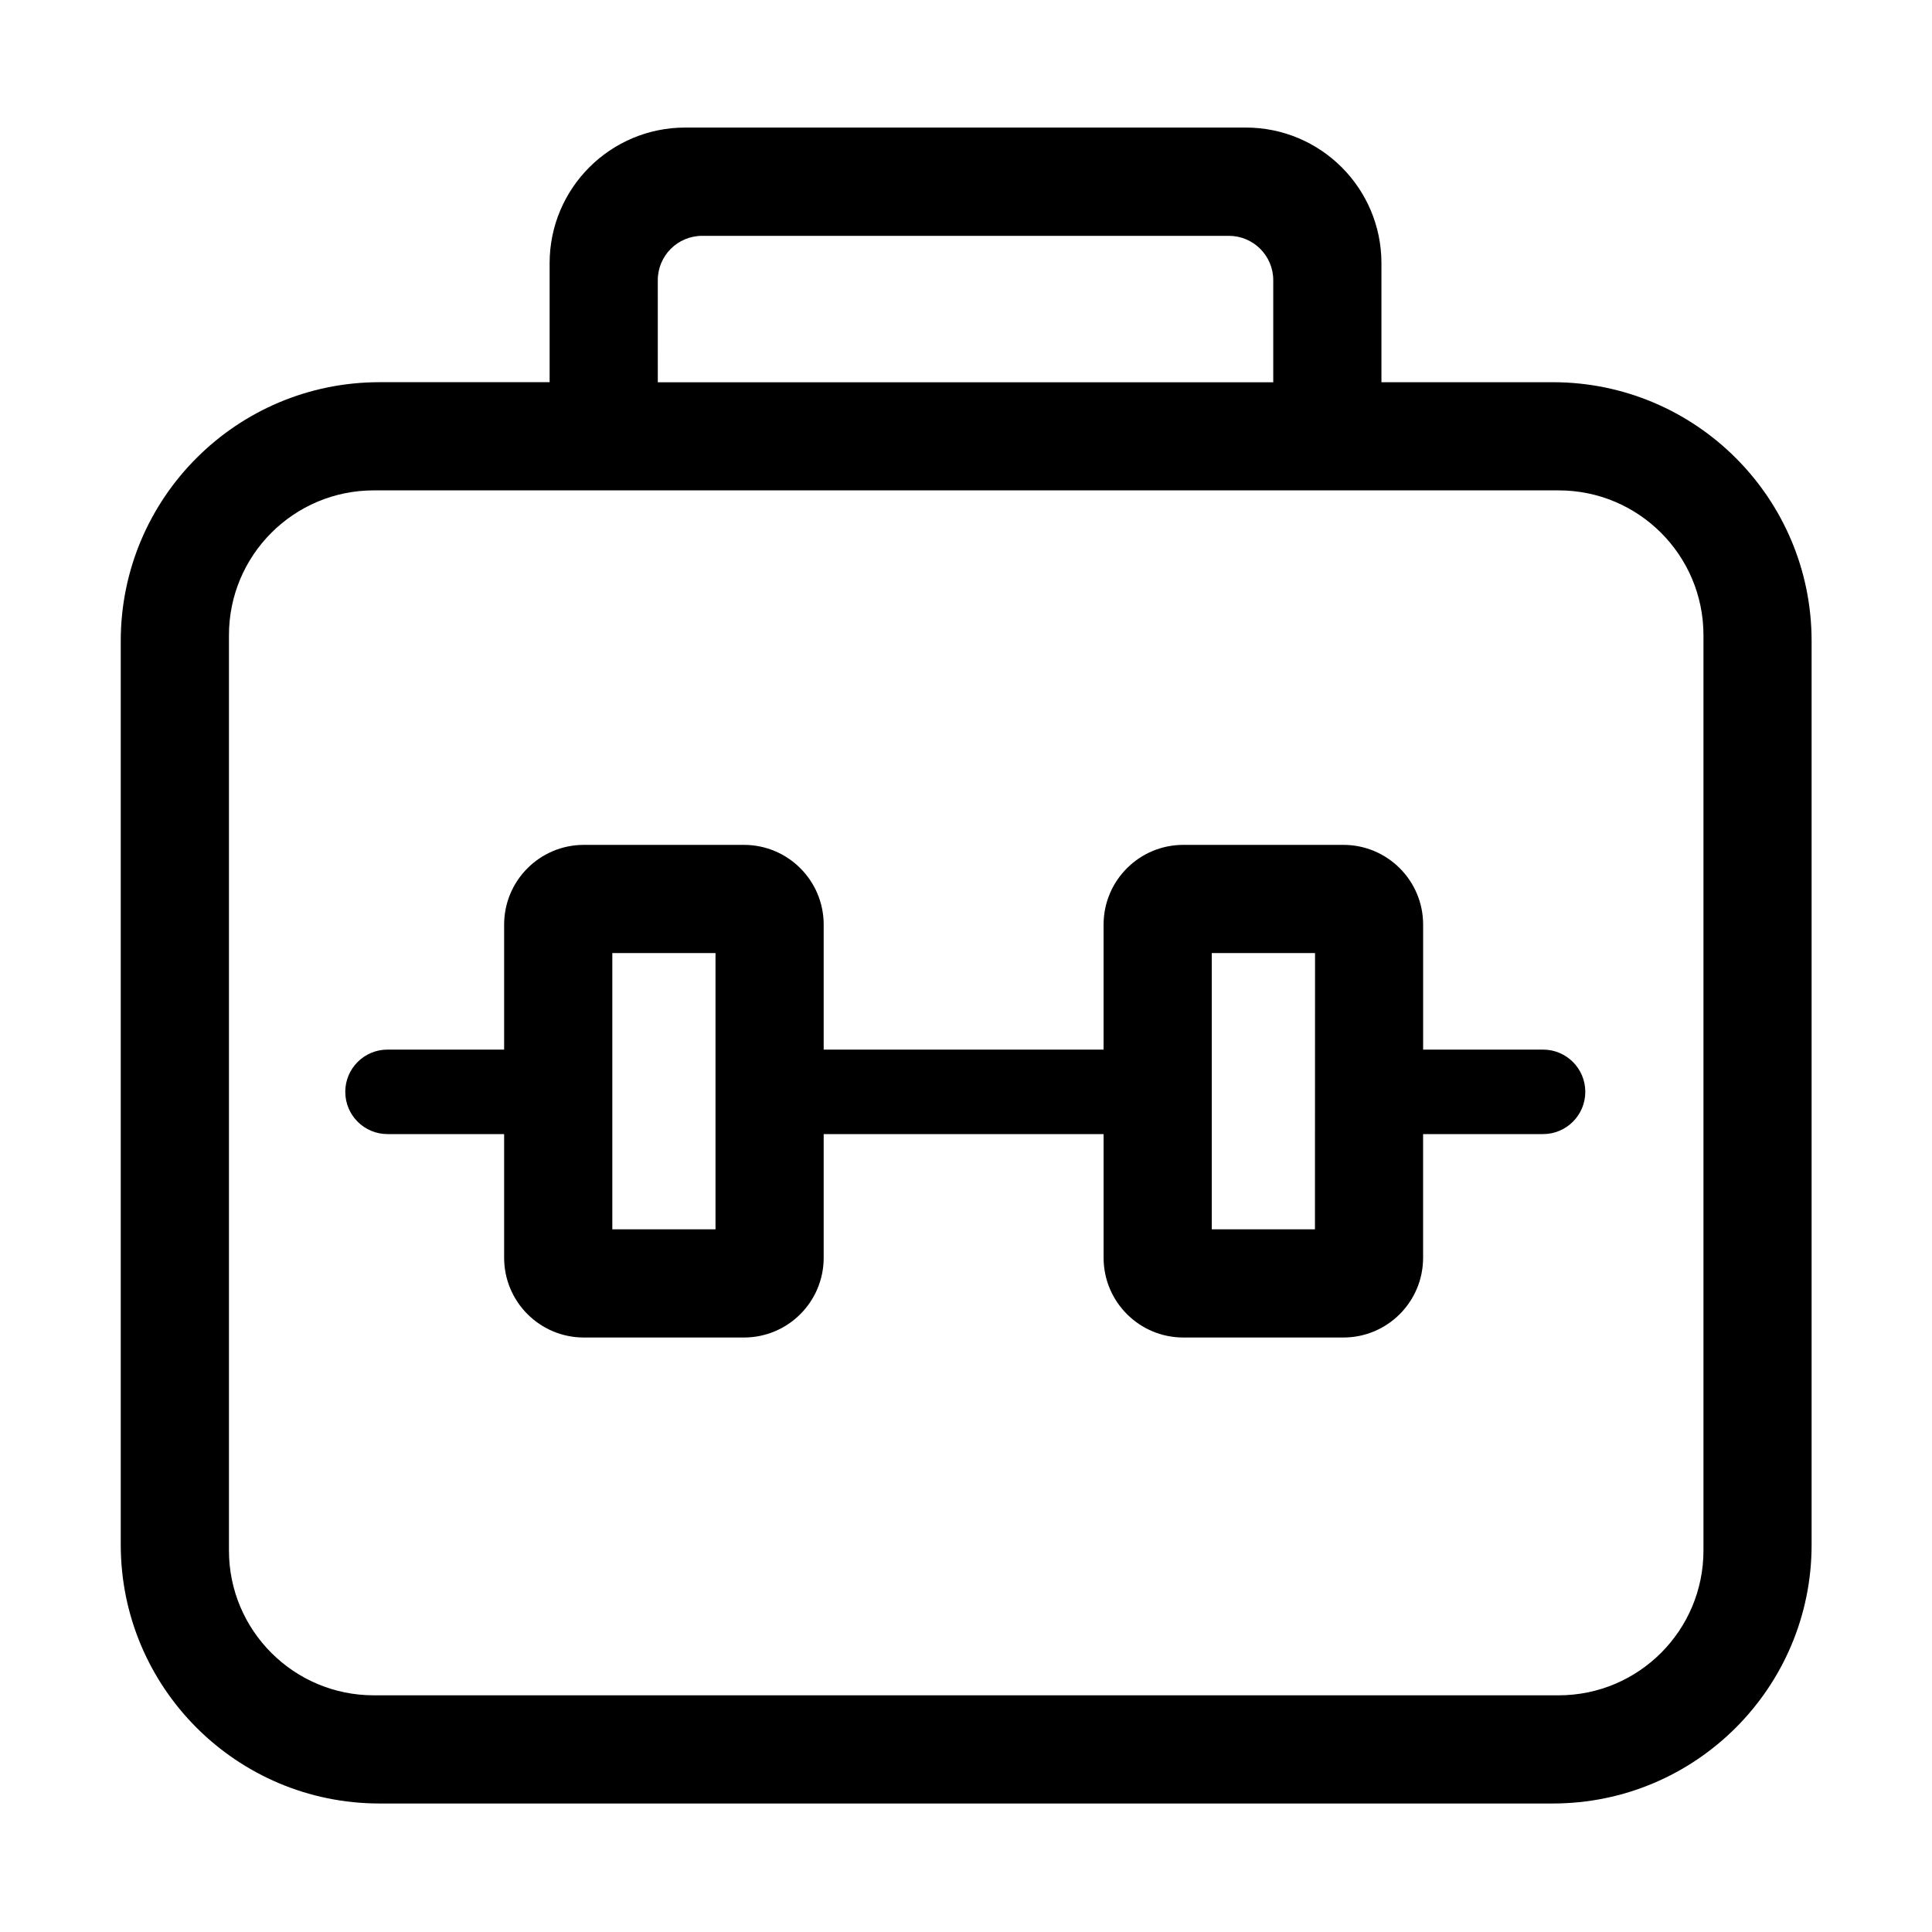
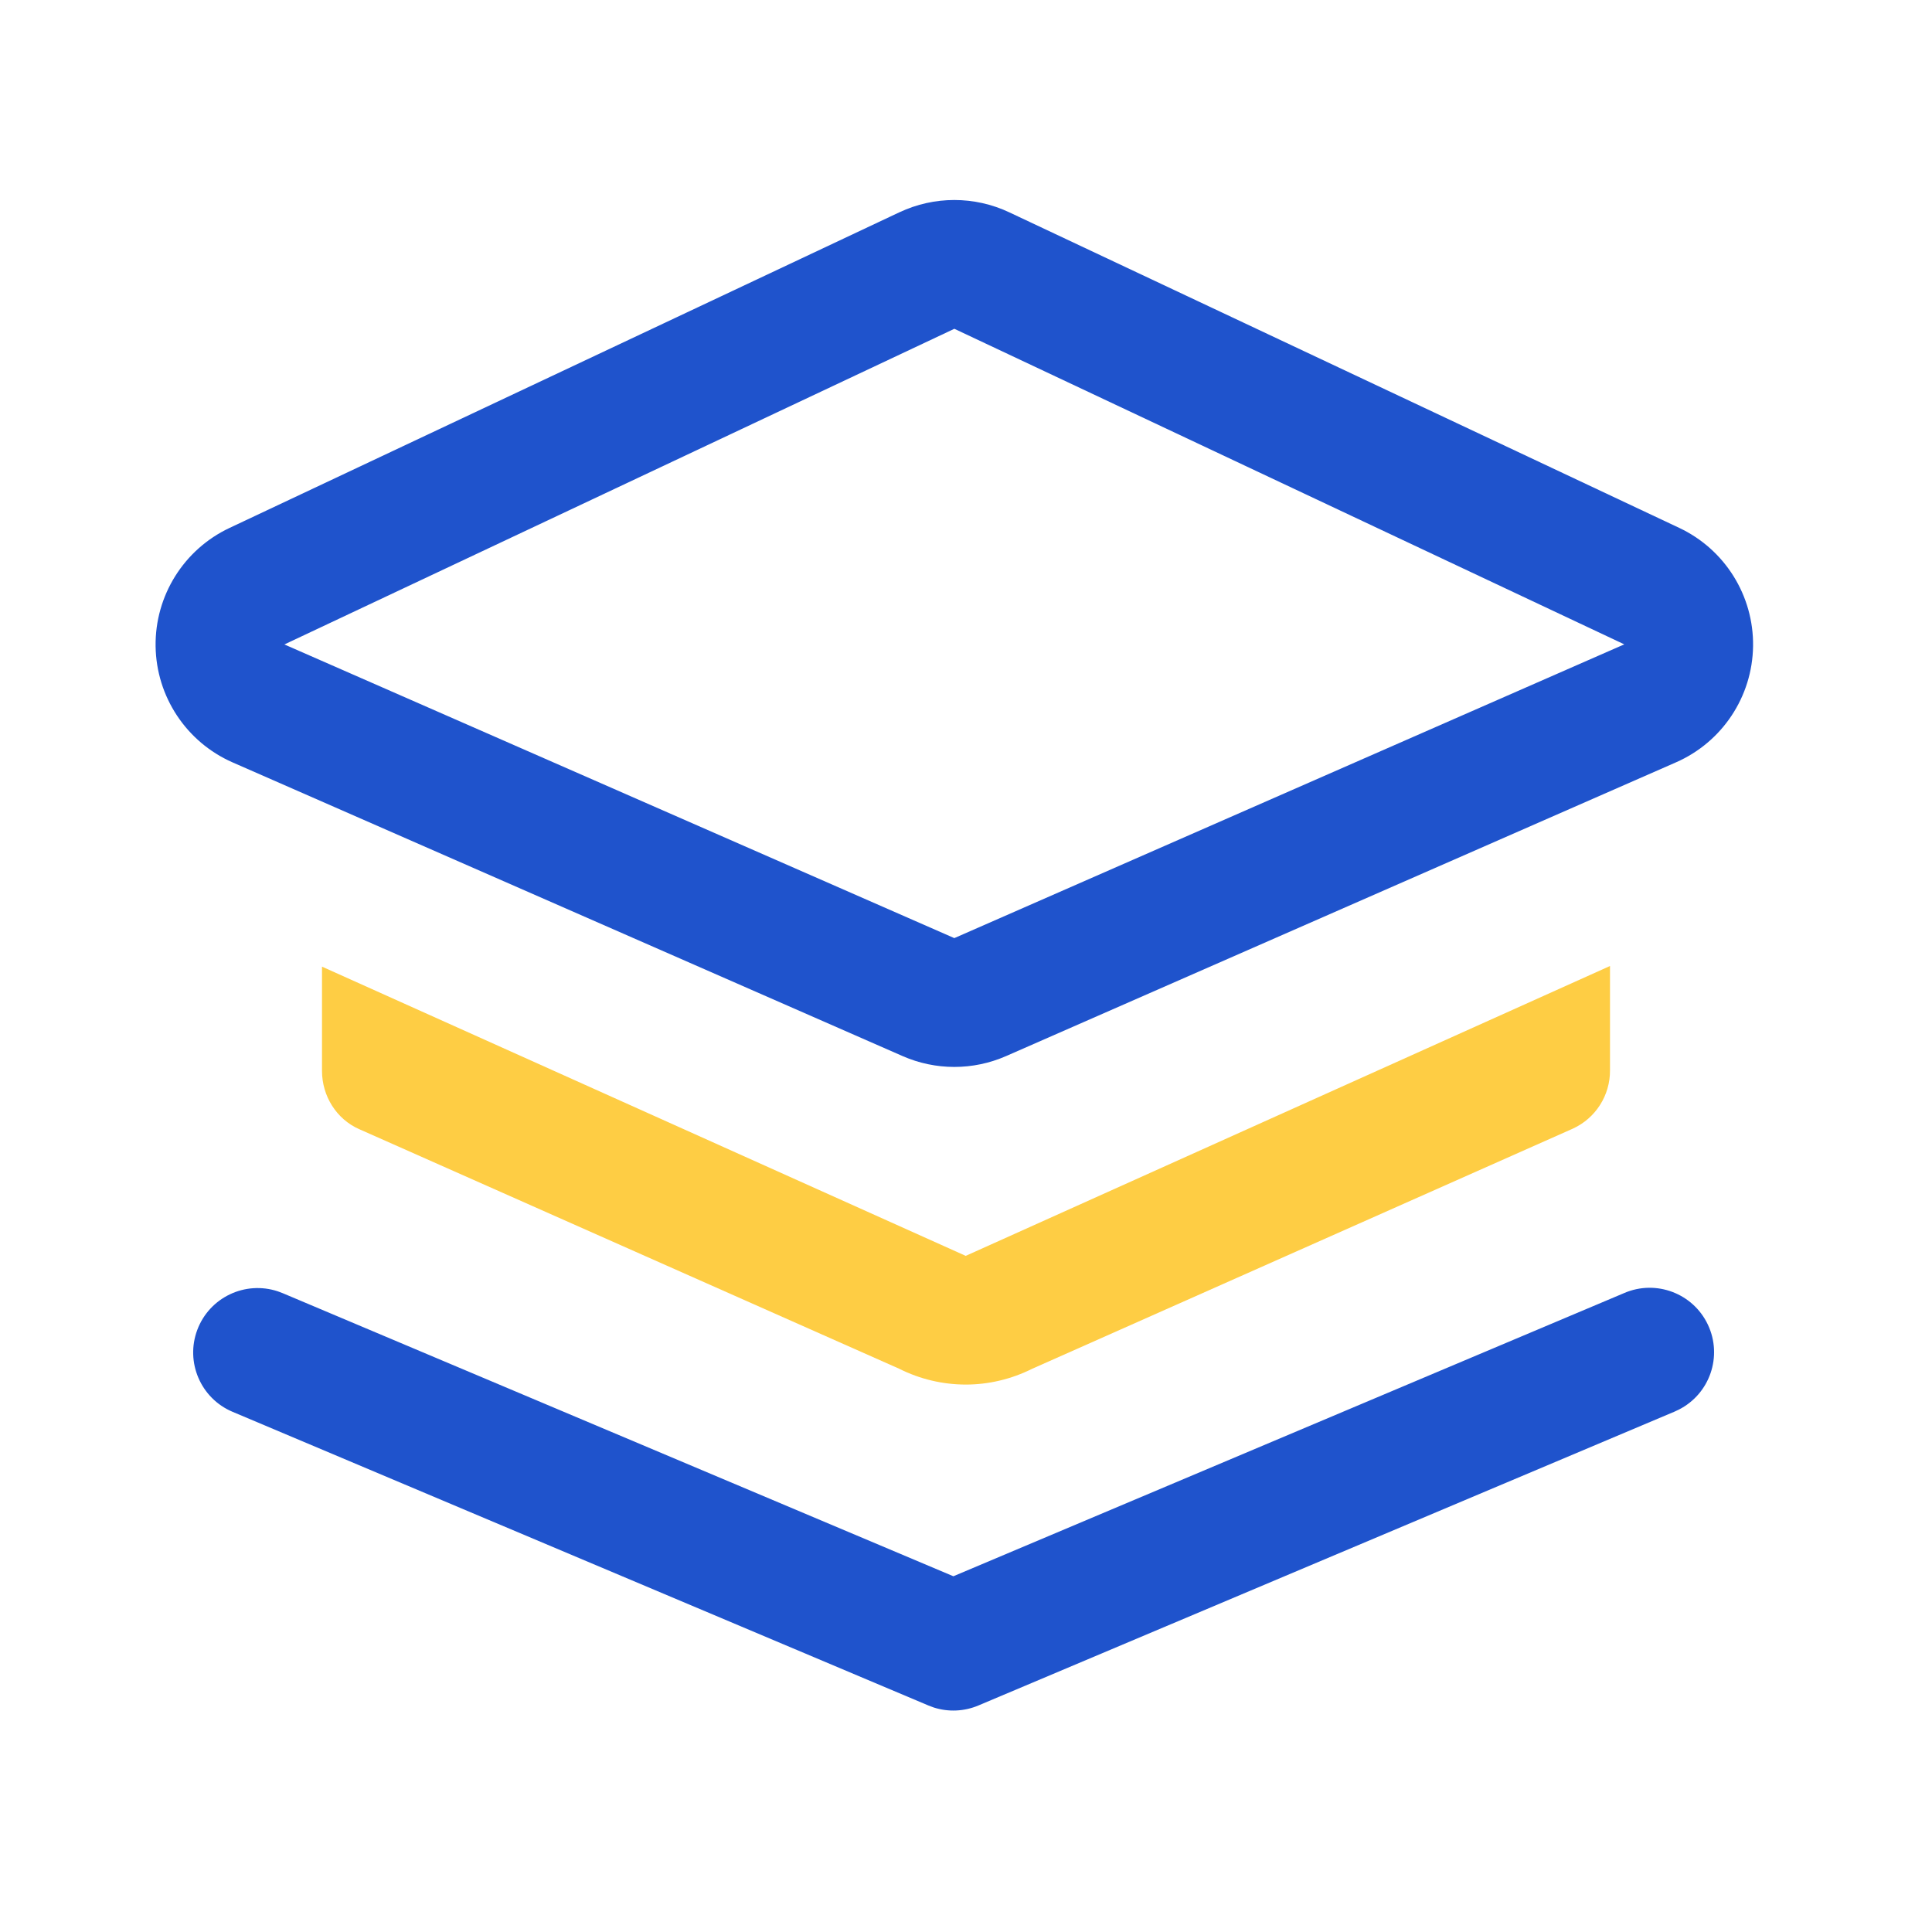
- <svg xmlns="http://www.w3.org/2000/svg" t="1684739068105" class="icon" viewBox="0 0 1024 1024" version="1.1" p-id="7879">
-   <path d="M817.87 556.31h-63.58v-66.24A42.27 42.27 0 0 0 712 447.8h-84.81a42.27 42.27 0 0 0-42.27 42.27v66.24H436.57v-66.24a42.27 42.27 0 0 0-42.27-42.27h-84.83a42.27 42.27 0 0 0-42.27 42.27v66.24h-61.83A22.39 22.39 0 0 0 183 578.7a22.39 22.39 0 0 0 22.39 22.39h61.81v65.55a42.27 42.27 0 0 0 42.27 42.27h84.83a42.27 42.27 0 0 0 42.27-42.27v-65.55h148.36v65.55a42.27 42.27 0 0 0 42.27 42.27H712a42.27 42.27 0 0 0 42.27-42.27v-65.55h63.58a22.39 22.39 0 0 0 22.39-22.39 22.39 22.39 0 0 0-22.37-22.39z m-438.64 95.26h-54.69V505.14h54.69z m317.72 0h-54.69V505.14H697z" p-id="7880" />
-   <path d="M823 202.58h-90.81v-63.09a71.88 71.88 0 0 0-71.88-71.88H363.19a71.88 71.88 0 0 0-71.88 71.88v63.08h-90.12A137.17 137.17 0 0 0 64 339.75v479a137.17 137.17 0 0 0 137.19 137.14H823a137.17 137.17 0 0 0 137.19-137.17v-479A137.17 137.17 0 0 0 823 202.58z m-474.36-54.1A23.52 23.52 0 0 1 372.17 125h279.16a23.52 23.52 0 0 1 23.52 23.52v54.1h-326.2z m554.23 673.31a76.76 76.76 0 0 1-76.76 76.76h-628a76.76 76.76 0 0 1-76.76-76.76V336.67a76.76 76.76 0 0 1 76.76-76.76h628a76.76 76.76 0 0 1 76.76 76.76z" p-id="7881" />
+ <svg xmlns="http://www.w3.org/2000/svg" t="1686126169213" class="icon" viewBox="0 0 1024 1024" version="1.1" p-id="119900" data-spm-anchor-id="a313x.7781069.0.i86" width="200" height="200">
+   <path d="M476.723 112.503L121.634 279.825a68.267 68.267 0 0 0 1.69 124.279l355.089 155.648a68.267 68.267 0 0 0 54.818 0l355.089-155.699a68.267 68.267 0 0 0 1.673-124.279l-355.089-167.253a68.267 68.267 0 0 0-58.197 0zM150.733 341.572l355.089-167.305 355.072 167.253-355.089 155.699-355.072-155.648zM860.843 685.346a34.133 34.133 0 0 1 28.962 61.781l-2.406 1.126-368.811 155.682a34.133 34.133 0 0 1-23.671 1.075l-2.867-1.075-368.794-155.648a34.133 34.133 0 0 1 24.064-63.829l2.492 0.939 355.499 150.05 355.533-150.101z" fill="#1F53Cc" p-id="119901" data-spm-anchor-id="a313x.7781069.0.i80" class="" />
+   <path d="M853.333 512l-341.487 153.634L170.667 512.341v55.211c0 13.466 7.748 25.651 19.712 30.925l286.191 126.976a78.797 78.797 0 0 0 35.277 8.397c12.049 0 24.081-2.799 35.294-8.397l286.498-127.249A33.741 33.741 0 0 0 853.333 567.279V512z" fill="#FECD44" p-id="119902" data-spm-anchor-id="a313x.7781069.0.i82" class="" />
</svg>
